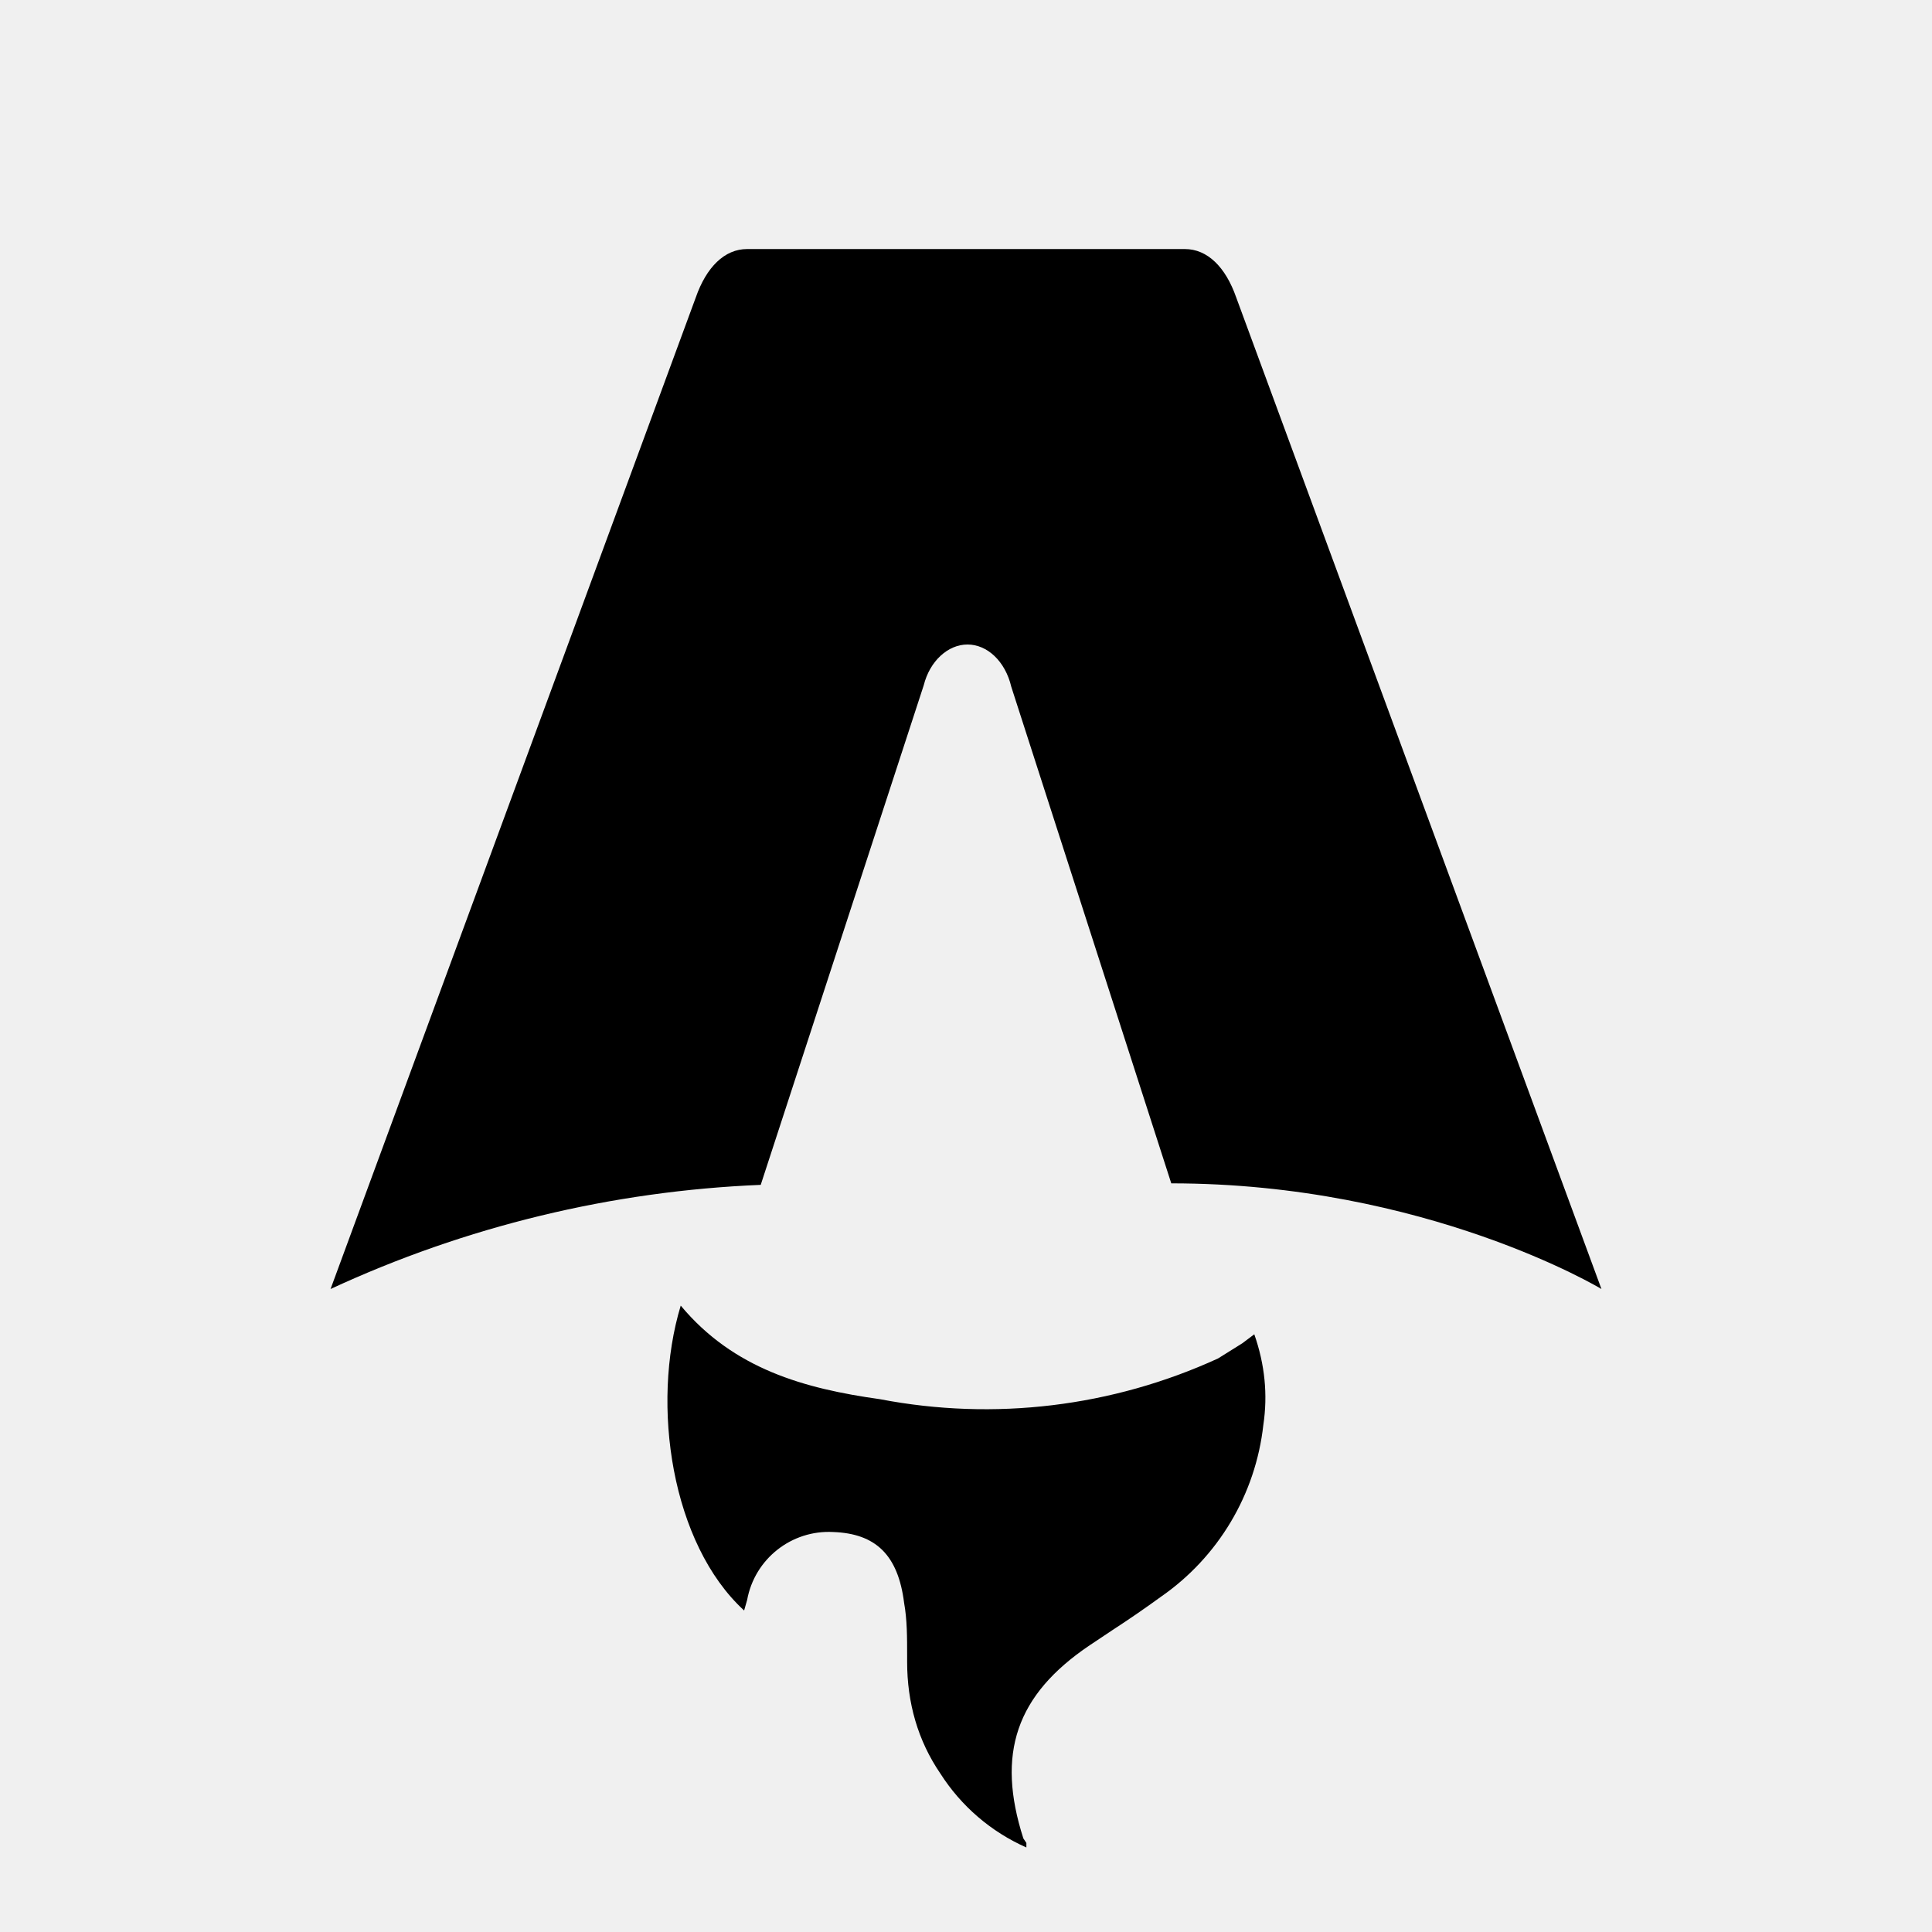
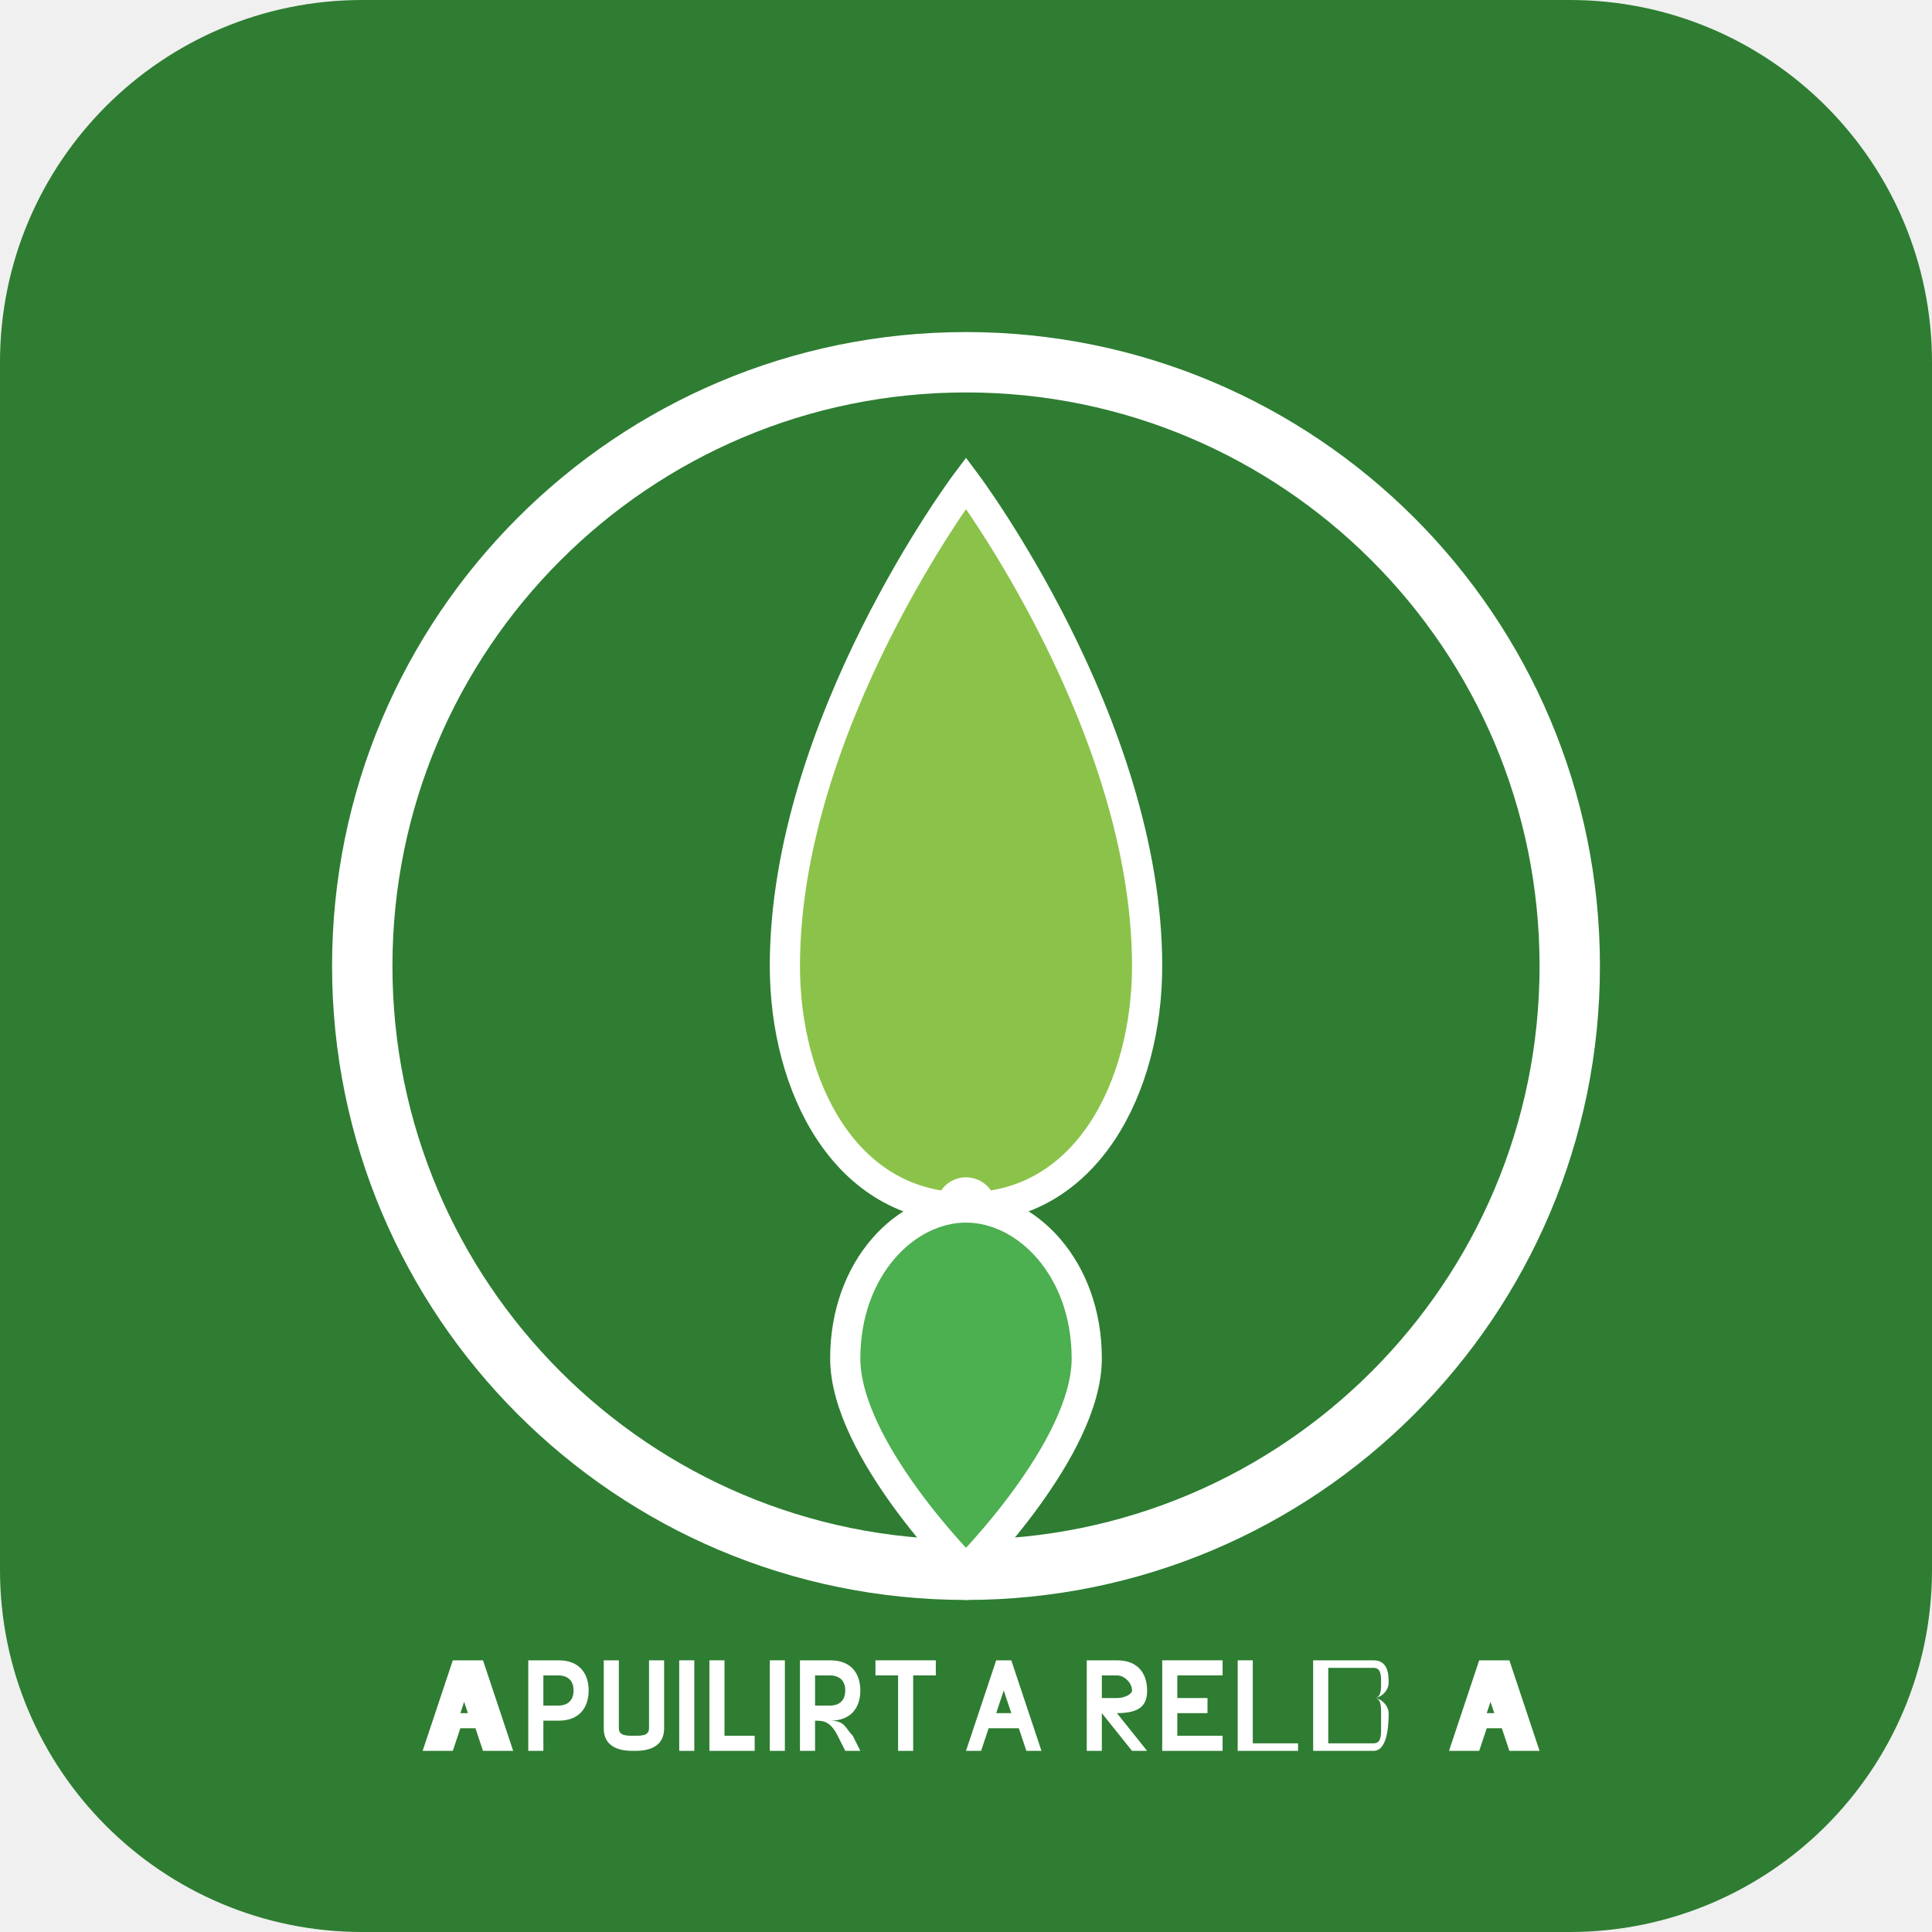
- <svg xmlns="http://www.w3.org/2000/svg" fill="none" viewBox="0 0 128 128">
-   <path d="M50.4 78.5a75.1 75.1 0 0 0-28.5 6.9l24.2-65.7c.7-2 1.9-3.2 3.4-3.2h29c1.5 0 2.7 1.2 3.4 3.2l24.2 65.7s-11.6-7-28.5-7L67 45.5c-.4-1.7-1.6-2.8-2.9-2.8-1.3 0-2.5 1.1-2.9 2.7L50.4 78.5Zm-1.1 28.2Zm-4.2-20.2c-2 6.6-.6 15.8 4.2 20.2a17.5 17.5 0 0 1 .2-.7 5.5 5.5 0 0 1 5.7-4.5c2.8.1 4.3 1.5 4.7 4.7.2 1.1.2 2.3.2 3.5v.4c0 2.7.7 5.2 2.2 7.4a13 13 0 0 0 5.7 4.9v-.3l-.2-.3c-1.8-5.6-.5-9.5 4.4-12.8l1.5-1a73 73 0 0 0 3.2-2.2 16 16 0 0 0 6.8-11.4c.3-2 .1-4-.6-6l-.8.6-1.6 1a37 37 0 0 1-22.4 2.7c-5-.7-9.7-2-13.2-6.2Z" />
-   <style>
-         path { fill: #000; }
-         @media (prefers-color-scheme: dark) {
-             path { fill: #FFF; }
-         }
-     </style>
+ <svg xmlns="http://www.w3.org/2000/svg" width="128" height="128" viewBox="0 0 128 128" fill="none">
+   <rect width="128" height="128" rx="24" fill="#2E7D32" />
+   <circle cx="64" cy="64" r="40" stroke="#FFFFFF" stroke-width="4" fill="none" />
+   <path d="M64 32C64 32 52 48 52 64C52 72 56 80 64 80C72 80 76 72 76 64C76 48 64 32 64 32Z" fill="#8BC34A" stroke="#FFFFFF" stroke-width="2" />
+   <path d="M64 80C64 80 64 96 64 104" stroke="#FFFFFF" stroke-width="4" stroke-linecap="round" />
+   <path d="M64 104C64 104 56 96 56 90C56 84 60 80 64 80C68 80 72 84 72 90C72 96 64 104 64 104Z" fill="#4CAF50" stroke="#FFFFFF" stroke-width="2" />
+   <path d="M28 116L30 110H32L34 116H32L31.5 114.5H30.5L30 116H28ZM31 113.5L30.75 112.75L30.5 113.5H31Z" fill="white" />
+   <path d="M35 116V110H37C38.5 110 39 111 39 112C39 113 38.5 114 37 114H36V116H35ZM36 113H37C37.5 113 38 112.75 38 112C38 111.25 37.5 111 37 111H36V113Z" fill="white" />
+   <path d="M40 110H41V114.5C41 115 41.5 115 42 115C42.5 115 43 115 43 114.5V110H44V114.5C44 116 42.5 116 42 116C41.5 116 40 116 40 114.5V110Z" fill="white" />
+   <path d="M45 110H46V116H45V110Z" fill="white" />
+   <path d="M47 110H48V115H50V116H47V110Z" fill="white" />
+   <path d="M51 110H52V116H51V110Z" fill="white" />
+   <path d="M53 116V110H55C56.5 110 57 111 57 112C57 113 56.5 114 55 114C56 114 56 114.5 56.5 115L57 116H56L55.5 115C55 114 54.5 114 54 114V116H53ZM54 113H55C55.5 113 56 112.75 56 112C56 111.25 55.5 111 55 111H54V113Z" fill="white" />
+   <path d="M58 111V110H62V111H60.5V116H59.5V111H58Z" fill="white" />
+   <path d="M67 110L69 116H68L67.5 114.5H65.5L65 116H64L66 110H67ZM67 113.5L66.5 112L66 113.5H67Z" fill="white" />
+   <path d="M72 116V110H74C75.5 110 76 111 76 112C76 113 75.5 113.5 74 113.5L76 116H75L73 113.5H73V116H72ZM73 112.5H74C74.5 112.5 75 112.25 75 112C75 111.5 74.5 111 74 111H73V112.5Z" fill="white" />
+   <path d="M77 116V110H81V111H78V112.5H80V113.5H78V115H81V116H77Z" fill="white" />
+   <path d="M82 110H83V115.5L86 115.5V116H82V110Z" fill="white" />
+   <path d="M87 116V110H91C92 110 92 111 92 111.5C92 112 91.5 112.5 91 112.5C91.5 112.5 92 113 92 113.5C92 114 92 116 91 116H87ZM88 112.5H91C91.5 112.5 91.5 112 91.5 111.5C91.5 111 91.5 110.5 91 110.5H88V112.5ZM88 115.5H91C91.5 115.5 91.5 115 91.5 114.5V113.5C91.5 113 91.5 112.5 91 112.5H88V115.5Z" fill="white" />
+   <path d="M96 116L98 110H100L102 116H100L99.5 114.5H98.5L98 116H96ZM99 113.5L98.75 112.75L98.5 113.5H99Z" fill="white" />
</svg>
